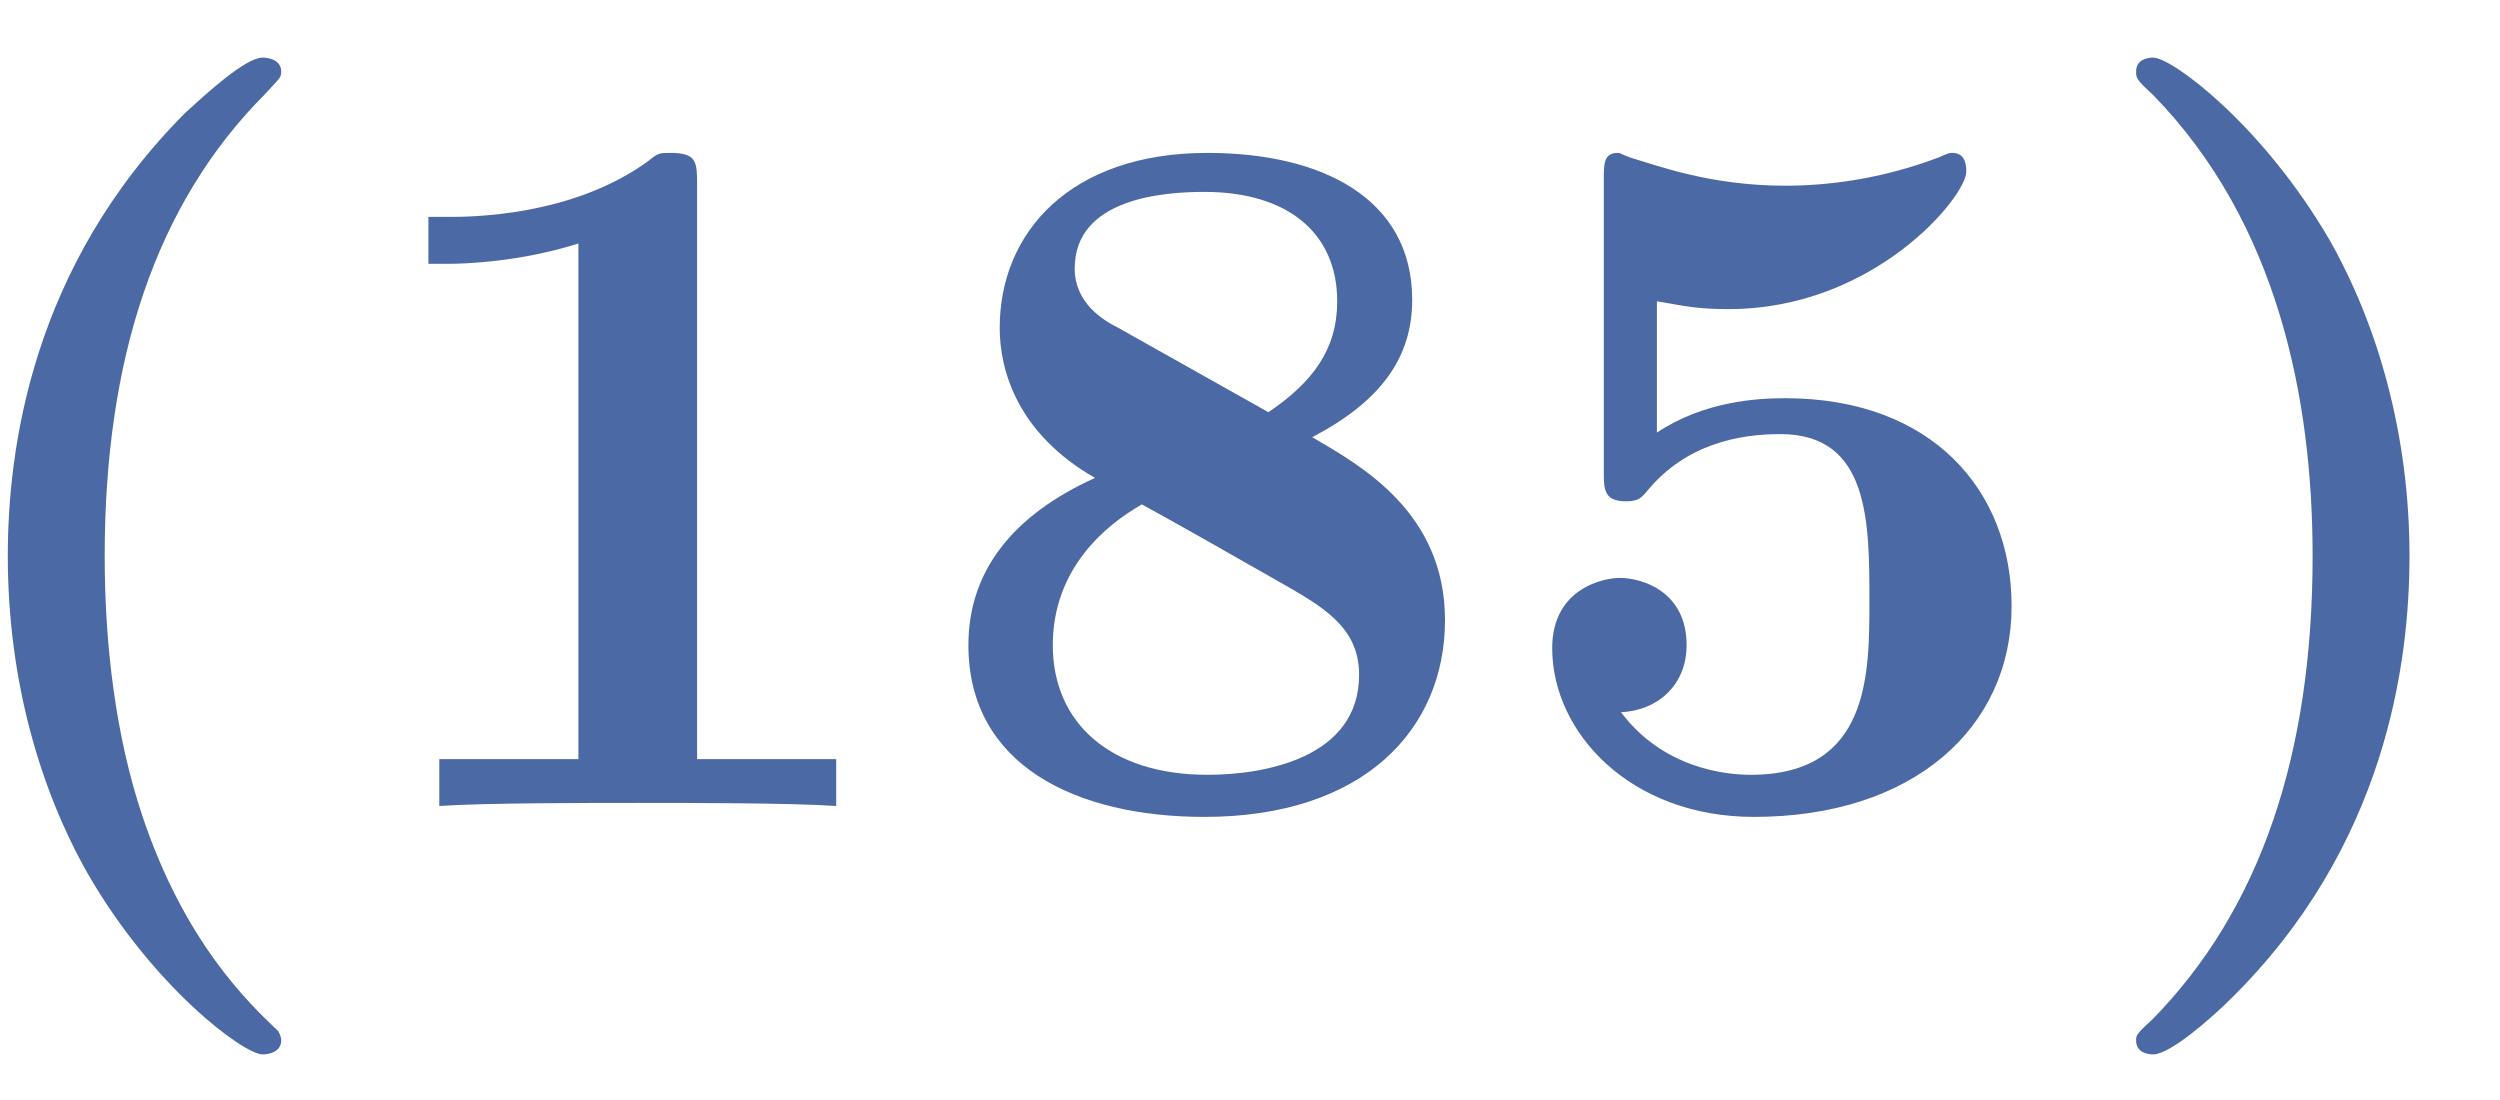
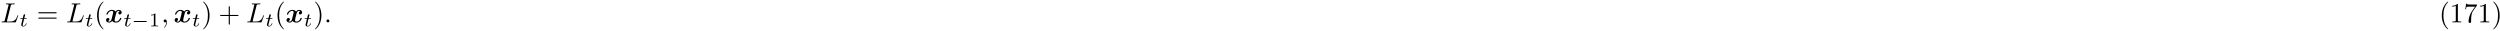
- <svg xmlns="http://www.w3.org/2000/svg" xmlns:xlink="http://www.w3.org/1999/xlink" width="25pt" height="11pt" viewBox="0 0 25 11" version="1.1">
+ <svg xmlns="http://www.w3.org/2000/svg" xmlns:xlink="http://www.w3.org/1999/xlink" width="901pt" height="11pt" viewBox="0 0 901 11" version="1.1">
  <defs>
    <g>
      <symbol overflow="visible" id="glyph0-0">
        <path style="stroke:none;" d="" />
      </symbol>
      <symbol overflow="visible" id="glyph0-1">
-         <path style="stroke:none;" d="M 3.781 2.25 C 3.484 1.969 2.844 1.359 2.422 0.094 C 2.156 -0.703 2.047 -1.609 2.047 -2.5 C 2.047 -4.453 2.547 -6.016 3.656 -7.125 C 3.797 -7.281 3.812 -7.281 3.812 -7.344 C 3.812 -7.453 3.703 -7.484 3.625 -7.484 C 3.453 -7.484 3.047 -7.109 2.859 -6.938 C 1.312 -5.391 1.078 -3.562 1.078 -2.5 C 1.078 -1.25 1.406 -0.156 1.875 0.672 C 2.531 1.812 3.438 2.484 3.625 2.484 C 3.703 2.484 3.812 2.453 3.812 2.344 C 3.812 2.297 3.781 2.25 3.781 2.25 Z M 3.781 2.25 " />
+         <path style="stroke:none;" d="M 3.734 -6.031 C 3.812 -6.391 3.844 -6.5 4.781 -6.5 C 5.078 -6.5 5.156 -6.5 5.156 -6.688 C 5.156 -6.812 5.047 -6.812 5 -6.812 C 4.672 -6.812 3.859 -6.781 3.531 -6.781 C 3.234 -6.781 2.5 -6.812 2.203 -6.812 C 2.141 -6.812 2.016 -6.812 2.016 -6.609 C 2.016 -6.5 2.109 -6.5 2.297 -6.5 C 2.312 -6.5 2.5 -6.5 2.672 -6.484 C 2.844 -6.453 2.938 -6.453 2.938 -6.312 C 2.938 -6.281 2.938 -6.25 2.906 -6.125 L 1.562 -0.781 C 1.469 -0.391 1.453 -0.312 0.656 -0.312 C 0.484 -0.312 0.391 -0.312 0.391 -0.109 C 0.391 0 0.484 0 0.656 0 L 5.281 0 C 5.516 0 5.516 0 5.578 -0.172 L 6.375 -2.328 C 6.406 -2.438 6.406 -2.453 6.406 -2.469 C 6.406 -2.5 6.375 -2.578 6.297 -2.578 C 6.203 -2.578 6.188 -2.516 6.125 -2.359 C 5.781 -1.453 5.344 -0.312 3.625 -0.312 L 2.688 -0.312 C 2.547 -0.312 2.516 -0.312 2.469 -0.312 C 2.359 -0.328 2.328 -0.344 2.328 -0.422 C 2.328 -0.453 2.328 -0.469 2.375 -0.641 Z M 3.734 -6.031 " />
      </symbol>
      <symbol overflow="visible" id="glyph0-2">
-         <path style="stroke:none;" d="M 3.531 -6.203 C 3.531 -6.438 3.531 -6.531 3.266 -6.531 C 3.156 -6.531 3.141 -6.531 3.047 -6.453 C 2.281 -5.891 1.25 -5.891 1.047 -5.891 L 0.844 -5.891 L 0.844 -5.422 L 1.047 -5.422 C 1.203 -5.422 1.75 -5.438 2.344 -5.625 L 2.344 -0.469 L 0.953 -0.469 L 0.953 0 C 1.391 -0.031 2.453 -0.031 2.938 -0.031 C 3.422 -0.031 4.484 -0.031 4.922 0 L 4.922 -0.469 L 3.531 -0.469 Z M 3.531 -6.203 " />
+         <path style="stroke:none;" d="M 2.031 -0.016 C 2.031 -0.672 1.781 -1.062 1.391 -1.062 C 1.062 -1.062 0.859 -0.812 0.859 -0.531 C 0.859 -0.266 1.062 0 1.391 0 C 1.5 0 1.641 -0.047 1.734 -0.125 C 1.766 -0.156 1.781 -0.156 1.781 -0.156 C 1.797 -0.156 1.797 -0.156 1.797 -0.016 C 1.797 0.734 1.453 1.328 1.125 1.656 C 1.016 1.766 1.016 1.781 1.016 1.812 C 1.016 1.891 1.062 1.922 1.109 1.922 C 1.219 1.922 2.031 1.156 2.031 -0.016 Z M 2.031 -0.016 " />
      </symbol>
      <symbol overflow="visible" id="glyph0-3">
-         <path style="stroke:none;" d="M 1.984 -4.781 C 1.828 -4.859 1.547 -5.031 1.547 -5.375 C 1.547 -6.078 2.438 -6.141 2.844 -6.141 C 3.672 -6.141 4.172 -5.734 4.172 -5.047 C 4.172 -4.562 3.922 -4.234 3.484 -3.938 Z M 3.922 -3.688 C 4.609 -4.047 4.922 -4.484 4.922 -5.062 C 4.922 -6.078 4.016 -6.531 2.875 -6.531 C 1.5 -6.531 0.797 -5.734 0.797 -4.781 C 0.797 -4.344 0.984 -3.719 1.75 -3.281 C 0.922 -2.906 0.484 -2.344 0.484 -1.609 C 0.484 -0.406 1.562 0.109 2.844 0.109 C 4.438 0.109 5.25 -0.766 5.25 -1.859 C 5.25 -2.938 4.406 -3.406 3.922 -3.688 Z M 2.219 -3.016 C 2.562 -2.828 3.031 -2.562 3.578 -2.25 C 4.016 -2 4.391 -1.797 4.391 -1.312 C 4.391 -0.484 3.453 -0.312 2.875 -0.312 C 1.906 -0.312 1.328 -0.828 1.328 -1.609 C 1.328 -2.375 1.859 -2.812 2.219 -3.016 Z M 2.219 -3.016 " />
+         <path style="stroke:none;" d="M 1.906 -0.531 C 1.906 -0.812 1.672 -1.062 1.391 -1.062 C 1.094 -1.062 0.859 -0.812 0.859 -0.531 C 0.859 -0.234 1.094 0 1.391 0 C 1.672 0 1.906 -0.234 1.906 -0.531 Z M 1.906 -0.531 " />
      </symbol>
-       <symbol overflow="visible" id="glyph0-4">
-         <path style="stroke:none;" d="M 5.156 -2 C 5.156 -3.156 4.359 -4.078 2.891 -4.078 C 2.609 -4.078 2.078 -4.047 1.609 -3.734 L 1.609 -5.047 C 1.891 -5 2 -4.969 2.328 -4.969 C 3.781 -4.969 4.703 -6.094 4.703 -6.344 C 4.703 -6.422 4.688 -6.531 4.562 -6.531 C 4.531 -6.531 4.531 -6.531 4.422 -6.484 C 3.844 -6.266 3.312 -6.203 2.891 -6.203 C 2.141 -6.203 1.609 -6.406 1.344 -6.484 C 1.25 -6.516 1.25 -6.531 1.219 -6.531 C 1.078 -6.531 1.078 -6.422 1.078 -6.266 L 1.078 -3.344 C 1.078 -3.172 1.078 -3.047 1.297 -3.047 C 1.422 -3.047 1.453 -3.078 1.516 -3.156 C 1.906 -3.625 2.438 -3.719 2.844 -3.719 C 3.734 -3.719 3.734 -2.844 3.734 -2.047 C 3.734 -1.312 3.734 -0.312 2.547 -0.312 C 2.297 -0.312 1.672 -0.375 1.25 -0.938 C 1.609 -0.953 1.906 -1.203 1.906 -1.609 C 1.906 -2.141 1.469 -2.281 1.234 -2.281 C 1.094 -2.281 0.562 -2.188 0.562 -1.578 C 0.562 -0.734 1.344 0.109 2.578 0.109 C 4.172 0.109 5.156 -0.781 5.156 -2 Z M 5.156 -2 " />
+       <symbol overflow="visible" id="glyph1-0">
+         <path style="stroke:none;" d="" />
      </symbol>
-       <symbol overflow="visible" id="glyph0-5">
-         <path style="stroke:none;" d="M 3.375 -2.5 C 3.375 -3.734 3.047 -4.828 2.578 -5.656 C 1.906 -6.812 1 -7.484 0.812 -7.484 C 0.734 -7.484 0.641 -7.453 0.641 -7.344 C 0.641 -7.281 0.641 -7.266 0.812 -7.109 C 2.062 -5.828 2.406 -4.062 2.406 -2.5 C 2.406 -0.531 1.891 1.031 0.797 2.141 C 0.641 2.281 0.641 2.297 0.641 2.344 C 0.641 2.453 0.734 2.484 0.812 2.484 C 0.984 2.484 1.406 2.109 1.578 1.938 C 3.141 0.406 3.375 -1.438 3.375 -2.5 Z M 3.375 -2.5 " />
+       <symbol overflow="visible" id="glyph1-1">
+         <path style="stroke:none;" d="M 1.719 -2.75 L 2.422 -2.75 C 2.562 -2.75 2.641 -2.75 2.641 -2.906 C 2.641 -3 2.562 -3 2.438 -3 L 1.781 -3 L 2.031 -4.031 C 2.047 -4.062 2.062 -4.109 2.062 -4.125 C 2.062 -4.266 1.953 -4.359 1.812 -4.359 C 1.641 -4.359 1.547 -4.234 1.484 -4.062 C 1.438 -3.875 1.531 -4.219 1.219 -3 L 0.516 -3 C 0.391 -3 0.297 -3 0.297 -2.844 C 0.297 -2.75 0.375 -2.75 0.5 -2.75 L 1.156 -2.75 L 0.75 -1.109 C 0.703 -0.938 0.641 -0.688 0.641 -0.594 C 0.641 -0.188 1 0.062 1.391 0.062 C 2.172 0.062 2.609 -0.906 2.609 -1 C 2.609 -1.094 2.516 -1.094 2.5 -1.094 C 2.406 -1.094 2.406 -1.078 2.344 -0.953 C 2.156 -0.516 1.797 -0.125 1.422 -0.125 C 1.266 -0.125 1.172 -0.219 1.172 -0.469 C 1.172 -0.531 1.203 -0.688 1.219 -0.75 Z M 1.719 -2.75 " />
+       </symbol>
+       <symbol overflow="visible" id="glyph2-0">
+         <path style="stroke:none;" d="" />
+       </symbol>
+       <symbol overflow="visible" id="glyph2-1">
+         <path style="stroke:none;" d="M 6.844 -3.266 C 7 -3.266 7.188 -3.266 7.188 -3.453 C 7.188 -3.656 7 -3.656 6.859 -3.656 L 0.891 -3.656 C 0.75 -3.656 0.562 -3.656 0.562 -3.453 C 0.562 -3.266 0.75 -3.266 0.891 -3.266 Z M 6.859 -1.328 C 7 -1.328 7.188 -1.328 7.188 -1.531 C 7.188 -1.719 7 -1.719 6.844 -1.719 L 0.891 -1.719 C 0.75 -1.719 0.562 -1.719 0.562 -1.531 C 0.562 -1.328 0.75 -1.328 0.891 -1.328 Z M 6.859 -1.328 " />
+       </symbol>
+       <symbol overflow="visible" id="glyph2-2">
+         <path style="stroke:none;" d="M 3.297 2.391 C 3.297 2.359 3.297 2.344 3.125 2.172 C 1.891 0.922 1.562 -0.969 1.562 -2.5 C 1.562 -4.234 1.938 -5.969 3.172 -7.203 C 3.297 -7.328 3.297 -7.344 3.297 -7.375 C 3.297 -7.453 3.266 -7.484 3.203 -7.484 C 3.094 -7.484 2.203 -6.797 1.609 -5.531 C 1.109 -4.438 0.984 -3.328 0.984 -2.5 C 0.984 -1.719 1.094 -0.516 1.641 0.625 C 2.25 1.844 3.094 2.5 3.203 2.5 C 3.266 2.5 3.297 2.469 3.297 2.391 Z M 3.297 2.391 " />
+       </symbol>
+       <symbol overflow="visible" id="glyph2-3">
+         <path style="stroke:none;" d="M 2.875 -2.5 C 2.875 -3.266 2.766 -4.469 2.219 -5.609 C 1.625 -6.828 0.766 -7.484 0.672 -7.484 C 0.609 -7.484 0.562 -7.438 0.562 -7.375 C 0.562 -7.344 0.562 -7.328 0.75 -7.141 C 1.734 -6.156 2.297 -4.578 2.297 -2.5 C 2.297 -0.781 1.938 0.969 0.703 2.219 C 0.562 2.344 0.562 2.359 0.562 2.391 C 0.562 2.453 0.609 2.5 0.672 2.5 C 0.766 2.5 1.672 1.812 2.25 0.547 C 2.766 -0.547 2.875 -1.656 2.875 -2.5 Z M 2.875 -2.5 " />
+       </symbol>
+       <symbol overflow="visible" id="glyph2-4">
+         <path style="stroke:none;" d="M 4.078 -2.297 L 6.859 -2.297 C 7 -2.297 7.188 -2.297 7.188 -2.5 C 7.188 -2.688 7 -2.688 6.859 -2.688 L 4.078 -2.688 L 4.078 -5.484 C 4.078 -5.625 4.078 -5.812 3.875 -5.812 C 3.672 -5.812 3.672 -5.625 3.672 -5.484 L 3.672 -2.688 L 0.891 -2.688 C 0.75 -2.688 0.562 -2.688 0.562 -2.5 C 0.562 -2.297 0.75 -2.297 0.891 -2.297 L 3.672 -2.297 L 3.672 0.5 C 3.672 0.641 3.672 0.828 3.875 0.828 C 4.078 0.828 4.078 0.641 4.078 0.5 Z M 4.078 -2.297 " />
+       </symbol>
+       <symbol overflow="visible" id="glyph2-5">
+         <path style="stroke:none;" d="M 2.938 -6.375 C 2.938 -6.625 2.938 -6.641 2.703 -6.641 C 2.078 -6 1.203 -6 0.891 -6 L 0.891 -5.688 C 1.094 -5.688 1.672 -5.688 2.188 -5.953 L 2.188 -0.781 C 2.188 -0.422 2.156 -0.312 1.266 -0.312 L 0.953 -0.312 L 0.953 0 C 1.297 -0.031 2.156 -0.031 2.562 -0.031 C 2.953 -0.031 3.828 -0.031 4.172 0 L 4.172 -0.312 L 3.859 -0.312 C 2.953 -0.312 2.938 -0.422 2.938 -0.781 Z M 2.938 -6.375 " />
+       </symbol>
+       <symbol overflow="visible" id="glyph2-6">
+         <path style="stroke:none;" d="M 4.75 -6.078 C 4.828 -6.188 4.828 -6.203 4.828 -6.422 L 2.406 -6.422 C 1.203 -6.422 1.172 -6.547 1.141 -6.734 L 0.891 -6.734 L 0.562 -4.688 L 0.812 -4.688 C 0.844 -4.844 0.922 -5.469 1.062 -5.594 C 1.125 -5.656 1.906 -5.656 2.031 -5.656 L 4.094 -5.656 C 3.984 -5.5 3.203 -4.406 2.984 -4.078 C 2.078 -2.734 1.75 -1.344 1.75 -0.328 C 1.75 -0.234 1.75 0.219 2.219 0.219 C 2.672 0.219 2.672 -0.234 2.672 -0.328 L 2.672 -0.844 C 2.672 -1.391 2.703 -1.938 2.781 -2.469 C 2.828 -2.703 2.953 -3.562 3.406 -4.172 Z M 4.75 -6.078 " />
+       </symbol>
+       <symbol overflow="visible" id="glyph3-0">
+         <path style="stroke:none;" d="" />
+       </symbol>
+       <symbol overflow="visible" id="glyph3-1">
+         <path style="stroke:none;" d="M 5.344 -4 C 4.984 -3.891 4.812 -3.562 4.812 -3.312 C 4.812 -3.094 4.969 -2.844 5.297 -2.844 C 5.656 -2.844 6.016 -3.141 6.016 -3.625 C 6.016 -4.156 5.5 -4.5 4.891 -4.5 C 4.312 -4.5 3.953 -4.078 3.812 -3.891 C 3.562 -4.312 3.016 -4.5 2.438 -4.5 C 1.188 -4.5 0.516 -3.281 0.516 -2.953 C 0.516 -2.812 0.656 -2.812 0.75 -2.812 C 0.875 -2.812 0.938 -2.812 0.984 -2.938 C 1.266 -3.844 1.984 -4.141 2.391 -4.141 C 2.766 -4.141 2.953 -3.969 2.953 -3.656 C 2.953 -3.453 2.812 -2.906 2.719 -2.547 L 2.375 -1.188 C 2.234 -0.578 1.875 -0.281 1.531 -0.281 C 1.484 -0.281 1.25 -0.281 1.062 -0.422 C 1.422 -0.531 1.594 -0.875 1.594 -1.109 C 1.594 -1.328 1.422 -1.578 1.094 -1.578 C 0.75 -1.578 0.375 -1.281 0.375 -0.797 C 0.375 -0.266 0.906 0.078 1.516 0.078 C 2.078 0.078 2.453 -0.344 2.578 -0.531 C 2.828 -0.109 3.391 0.078 3.953 0.078 C 5.219 0.078 5.891 -1.141 5.891 -1.469 C 5.891 -1.609 5.734 -1.609 5.656 -1.609 C 5.531 -1.609 5.469 -1.609 5.422 -1.484 C 5.141 -0.578 4.422 -0.281 4 -0.281 C 3.625 -0.281 3.453 -0.453 3.453 -0.781 C 3.453 -0.984 3.578 -1.516 3.672 -1.891 C 3.734 -2.141 3.969 -3.078 4.016 -3.234 C 4.172 -3.844 4.516 -4.141 4.859 -4.141 C 4.922 -4.141 5.141 -4.141 5.344 -4 Z M 5.344 -4 " />
+       </symbol>
+       <symbol overflow="visible" id="glyph4-0">
+         <path style="stroke:none;" d="" />
+       </symbol>
+       <symbol overflow="visible" id="glyph4-1">
+         <path style="stroke:none;" d="M 5.188 -1.578 C 5.297 -1.578 5.469 -1.578 5.469 -1.734 C 5.469 -1.922 5.297 -1.922 5.188 -1.922 L 1.031 -1.922 C 0.922 -1.922 0.75 -1.922 0.75 -1.75 C 0.75 -1.578 0.906 -1.578 1.031 -1.578 Z M 5.188 -1.578 " />
+       </symbol>
+       <symbol overflow="visible" id="glyph5-0">
+         <path style="stroke:none;" d="" />
+       </symbol>
+       <symbol overflow="visible" id="glyph5-1">
+         <path style="stroke:none;" d="M 2.328 -4.438 C 2.328 -4.625 2.328 -4.625 2.125 -4.625 C 1.672 -4.188 1.047 -4.188 0.766 -4.188 L 0.766 -3.938 C 0.922 -3.938 1.391 -3.938 1.766 -4.125 L 1.766 -0.578 C 1.766 -0.344 1.766 -0.25 1.078 -0.25 L 0.812 -0.25 L 0.812 0 C 0.938 0 1.797 -0.031 2.047 -0.031 C 2.266 -0.031 3.141 0 3.297 0 L 3.297 -0.25 L 3.031 -0.25 C 2.328 -0.25 2.328 -0.344 2.328 -0.578 Z M 2.328 -4.438 " />
      </symbol>
    </g>
  </defs>
  <g id="surface1">
-     <g style="fill:rgb(29.417%,41.185%,64.256%);fill-opacity:1;">
-       <use xlink:href="#glyph0-1" x="-1" y="8.06" />
+     <g style="fill:rgb(0%,0%,0%);fill-opacity:1;">
+       <use xlink:href="#glyph0-1" x="0.16" y="8.06" />
    </g>
-     <g style="fill:rgb(29.417%,41.185%,64.256%);fill-opacity:1;">
-       <use xlink:href="#glyph0-2" x="3.44" y="8.06" />
+     <g style="fill:rgb(0%,0%,0%);fill-opacity:1;">
+       <use xlink:href="#glyph1-1" x="7" y="9.5" />
    </g>
-     <g style="fill:rgb(29.417%,41.185%,64.256%);fill-opacity:1;">
-       <use xlink:href="#glyph0-3" x="9.2" y="8.06" />
+     <g style="fill:rgb(0%,0%,0%);fill-opacity:1;">
+       <use xlink:href="#glyph2-1" x="13.24" y="8.06" />
    </g>
-     <g style="fill:rgb(29.417%,41.185%,64.256%);fill-opacity:1;">
-       <use xlink:href="#glyph0-4" x="14.96" y="8.06" />
+     <g style="fill:rgb(0%,0%,0%);fill-opacity:1;">
+       <use xlink:href="#glyph0-1" x="23.8" y="8.06" />
    </g>
-     <g style="fill:rgb(29.417%,41.185%,64.256%);fill-opacity:1;">
-       <use xlink:href="#glyph0-5" x="20.72" y="8.06" />
+     <g style="fill:rgb(0%,0%,0%);fill-opacity:1;">
+       <use xlink:href="#glyph1-1" x="30.64" y="9.5" />
+     </g>
+     <g style="fill:rgb(0%,0%,0%);fill-opacity:1;">
+       <use xlink:href="#glyph2-2" x="34" y="8.06" />
+     </g>
+     <g style="fill:rgb(0%,0%,0%);fill-opacity:1;">
+       <use xlink:href="#glyph3-1" x="37.84" y="8.06" />
+     </g>
+     <g style="fill:rgb(0%,0%,0%);fill-opacity:1;">
+       <use xlink:href="#glyph1-1" x="44.44" y="9.5" />
+     </g>
+     <g style="fill:rgb(0%,0%,0%);fill-opacity:1;">
+       <use xlink:href="#glyph4-1" x="47.44" y="9.5" />
+     </g>
+     <g style="fill:rgb(0%,0%,0%);fill-opacity:1;">
+       <use xlink:href="#glyph5-1" x="53.68" y="9.5" />
+     </g>
+     <g style="fill:rgb(0%,0%,0%);fill-opacity:1;">
+       <use xlink:href="#glyph0-2" x="58.12" y="8.06" />
+     </g>
+     <g style="fill:rgb(0%,0%,0%);fill-opacity:1;">
+       <use xlink:href="#glyph3-1" x="62.56" y="8.06" />
+     </g>
+     <g style="fill:rgb(0%,0%,0%);fill-opacity:1;">
+       <use xlink:href="#glyph1-1" x="69.16" y="9.5" />
+     </g>
+     <g style="fill:rgb(0%,0%,0%);fill-opacity:1;">
+       <use xlink:href="#glyph2-3" x="72.64" y="8.06" />
+     </g>
+     <g style="fill:rgb(0%,0%,0%);fill-opacity:1;">
+       <use xlink:href="#glyph2-4" x="78.76" y="8.06" />
+     </g>
+     <g style="fill:rgb(0%,0%,0%);fill-opacity:1;">
+       <use xlink:href="#glyph0-1" x="88.72" y="8.06" />
+     </g>
+     <g style="fill:rgb(0%,0%,0%);fill-opacity:1;">
+       <use xlink:href="#glyph1-1" x="95.56" y="9.5" />
+     </g>
+     <g style="fill:rgb(0%,0%,0%);fill-opacity:1;">
+       <use xlink:href="#glyph2-2" x="99.04" y="8.06" />
+     </g>
+     <g style="fill:rgb(0%,0%,0%);fill-opacity:1;">
+       <use xlink:href="#glyph3-1" x="102.88" y="8.06" />
+     </g>
+     <g style="fill:rgb(0%,0%,0%);fill-opacity:1;">
+       <use xlink:href="#glyph1-1" x="109.48" y="9.5" />
+     </g>
+     <g style="fill:rgb(0%,0%,0%);fill-opacity:1;">
+       <use xlink:href="#glyph2-3" x="112.96" y="8.06" />
+     </g>
+     <g style="fill:rgb(0%,0%,0%);fill-opacity:1;">
+       <use xlink:href="#glyph0-3" x="116.8" y="8.06" />
+     </g>
+     <g style="fill:rgb(0%,0%,0%);fill-opacity:1;">
+       <use xlink:href="#glyph2-2" x="879.04" y="8.06" />
+     </g>
+     <g style="fill:rgb(0%,0%,0%);fill-opacity:1;">
+       <use xlink:href="#glyph2-5" x="882.88" y="8.06" />
+     </g>
+     <g style="fill:rgb(0%,0%,0%);fill-opacity:1;">
+       <use xlink:href="#glyph2-6" x="887.92" y="8.06" />
+     </g>
+     <g style="fill:rgb(0%,0%,0%);fill-opacity:1;">
+       <use xlink:href="#glyph2-5" x="892.96" y="8.06" />
+     </g>
+     <g style="fill:rgb(0%,0%,0%);fill-opacity:1;">
+       <use xlink:href="#glyph2-3" x="898" y="8.06" />
    </g>
  </g>
</svg>
